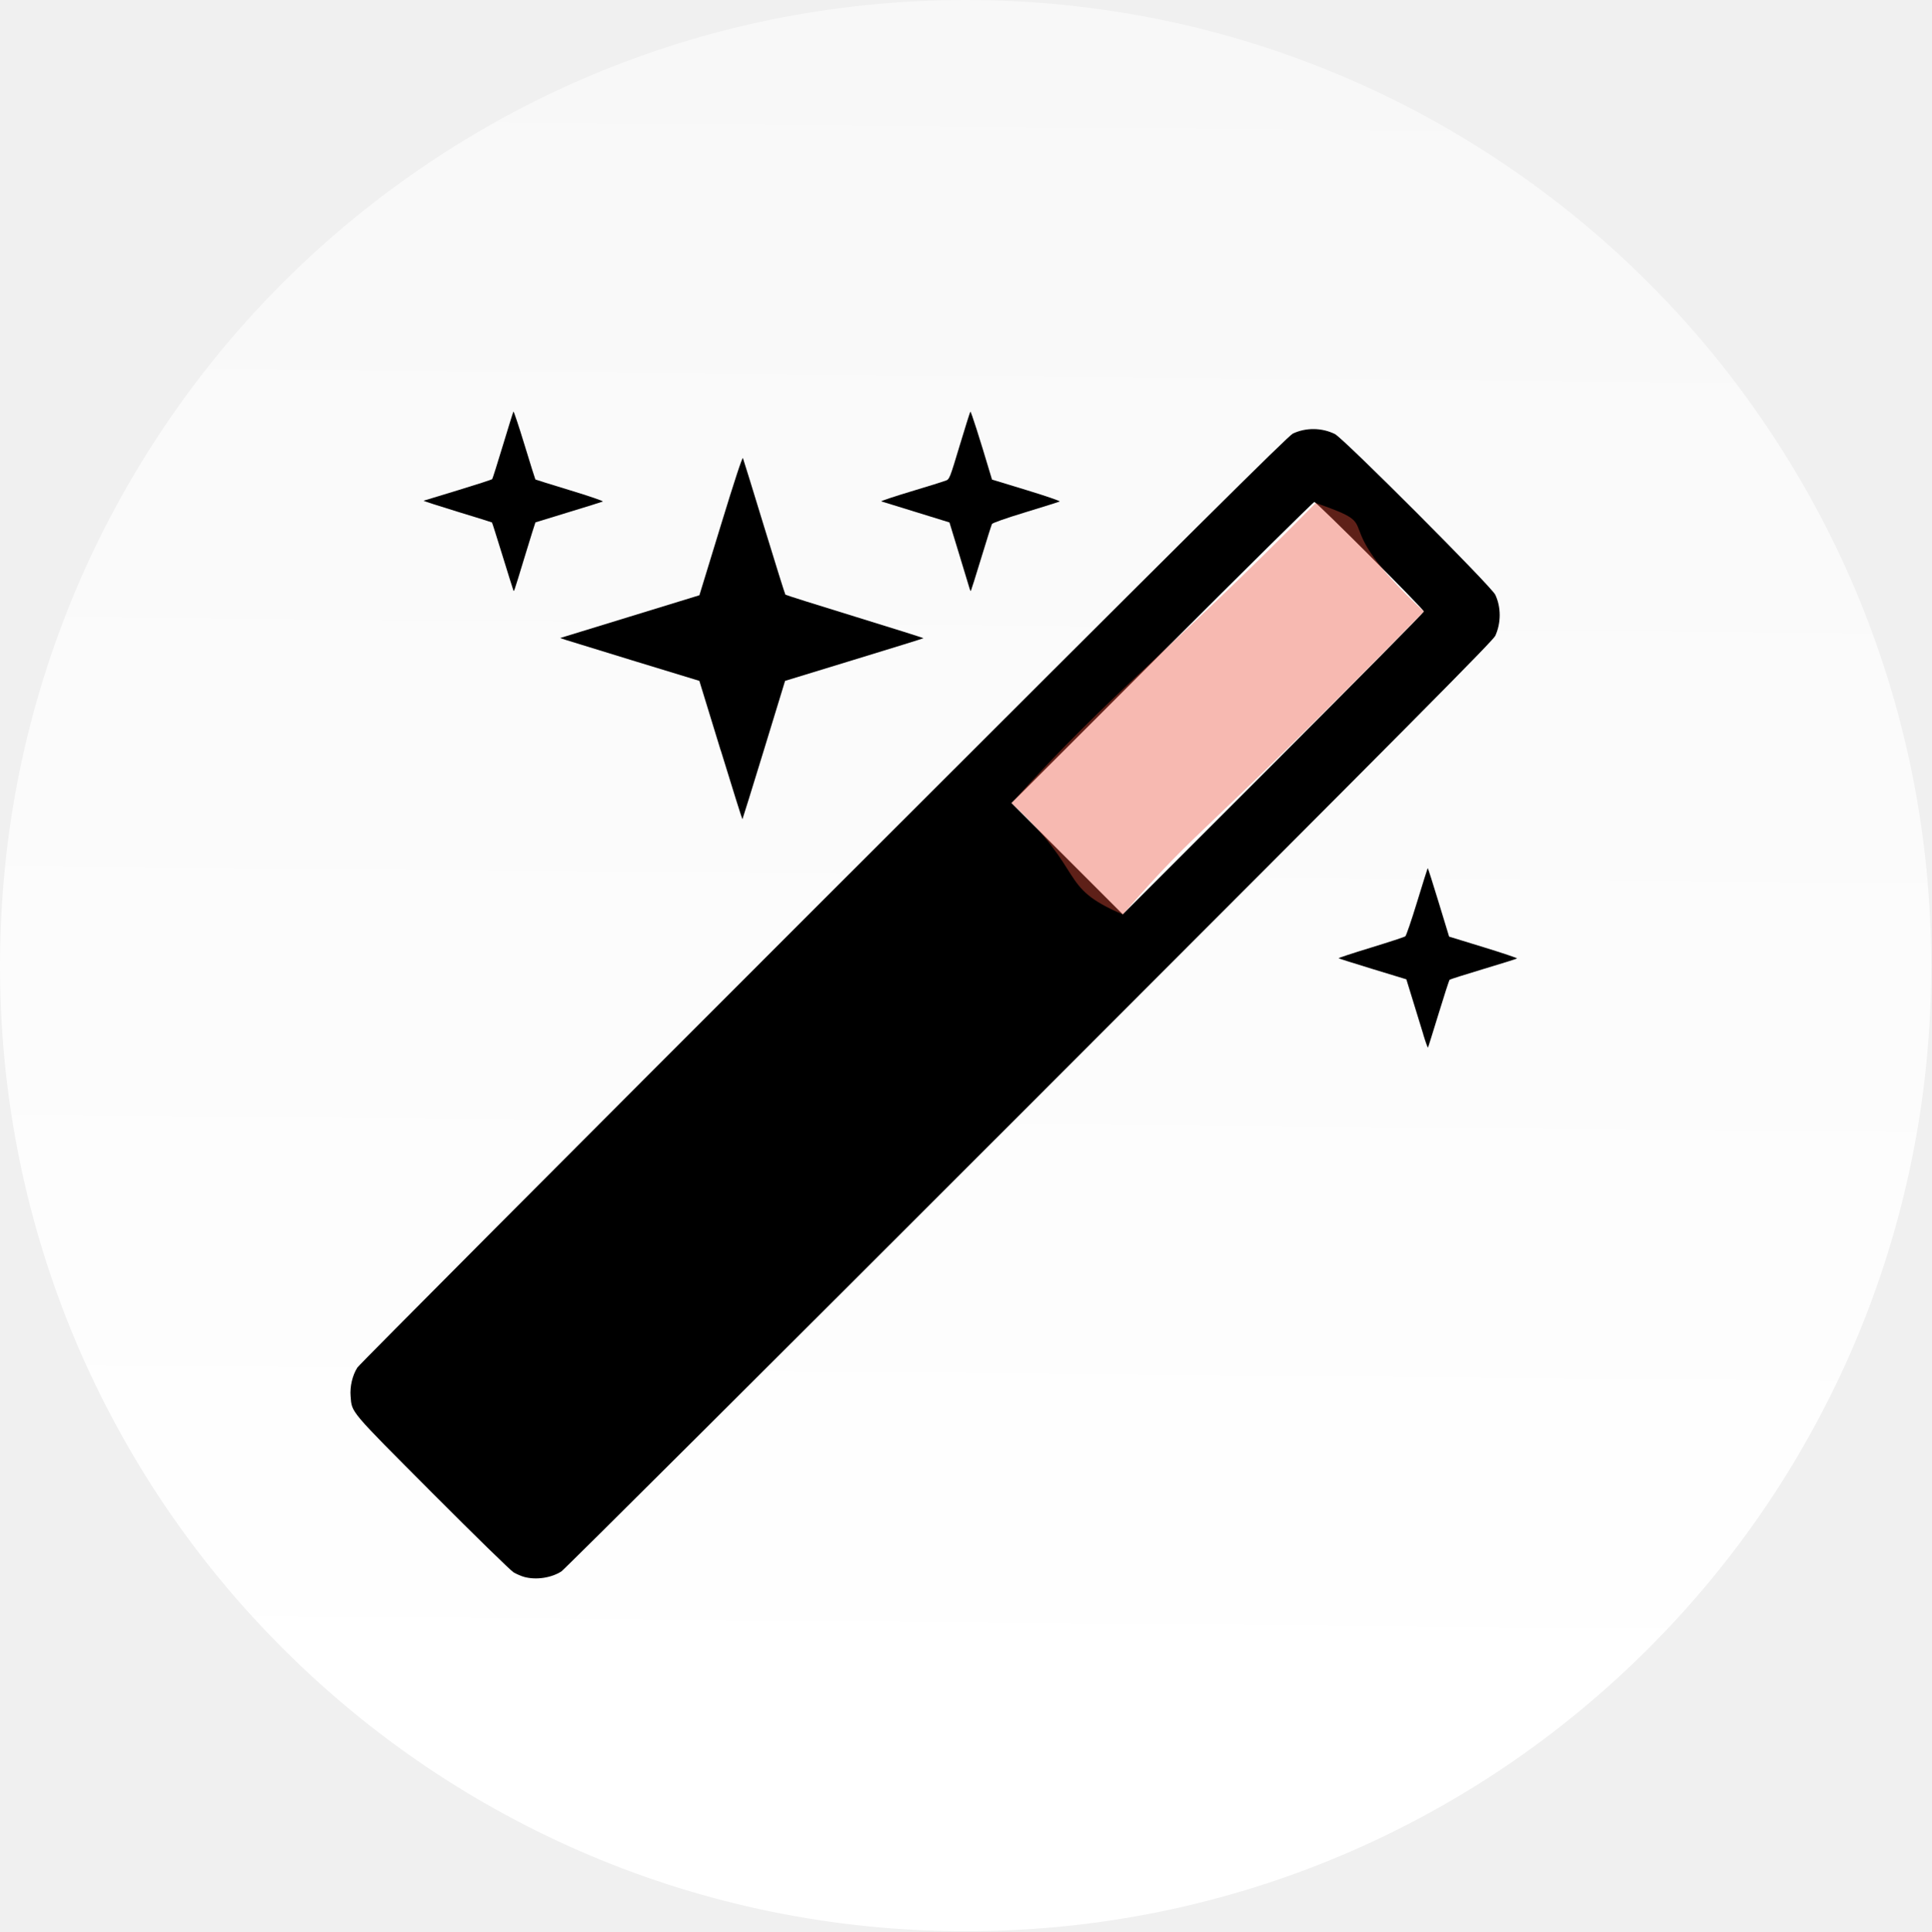
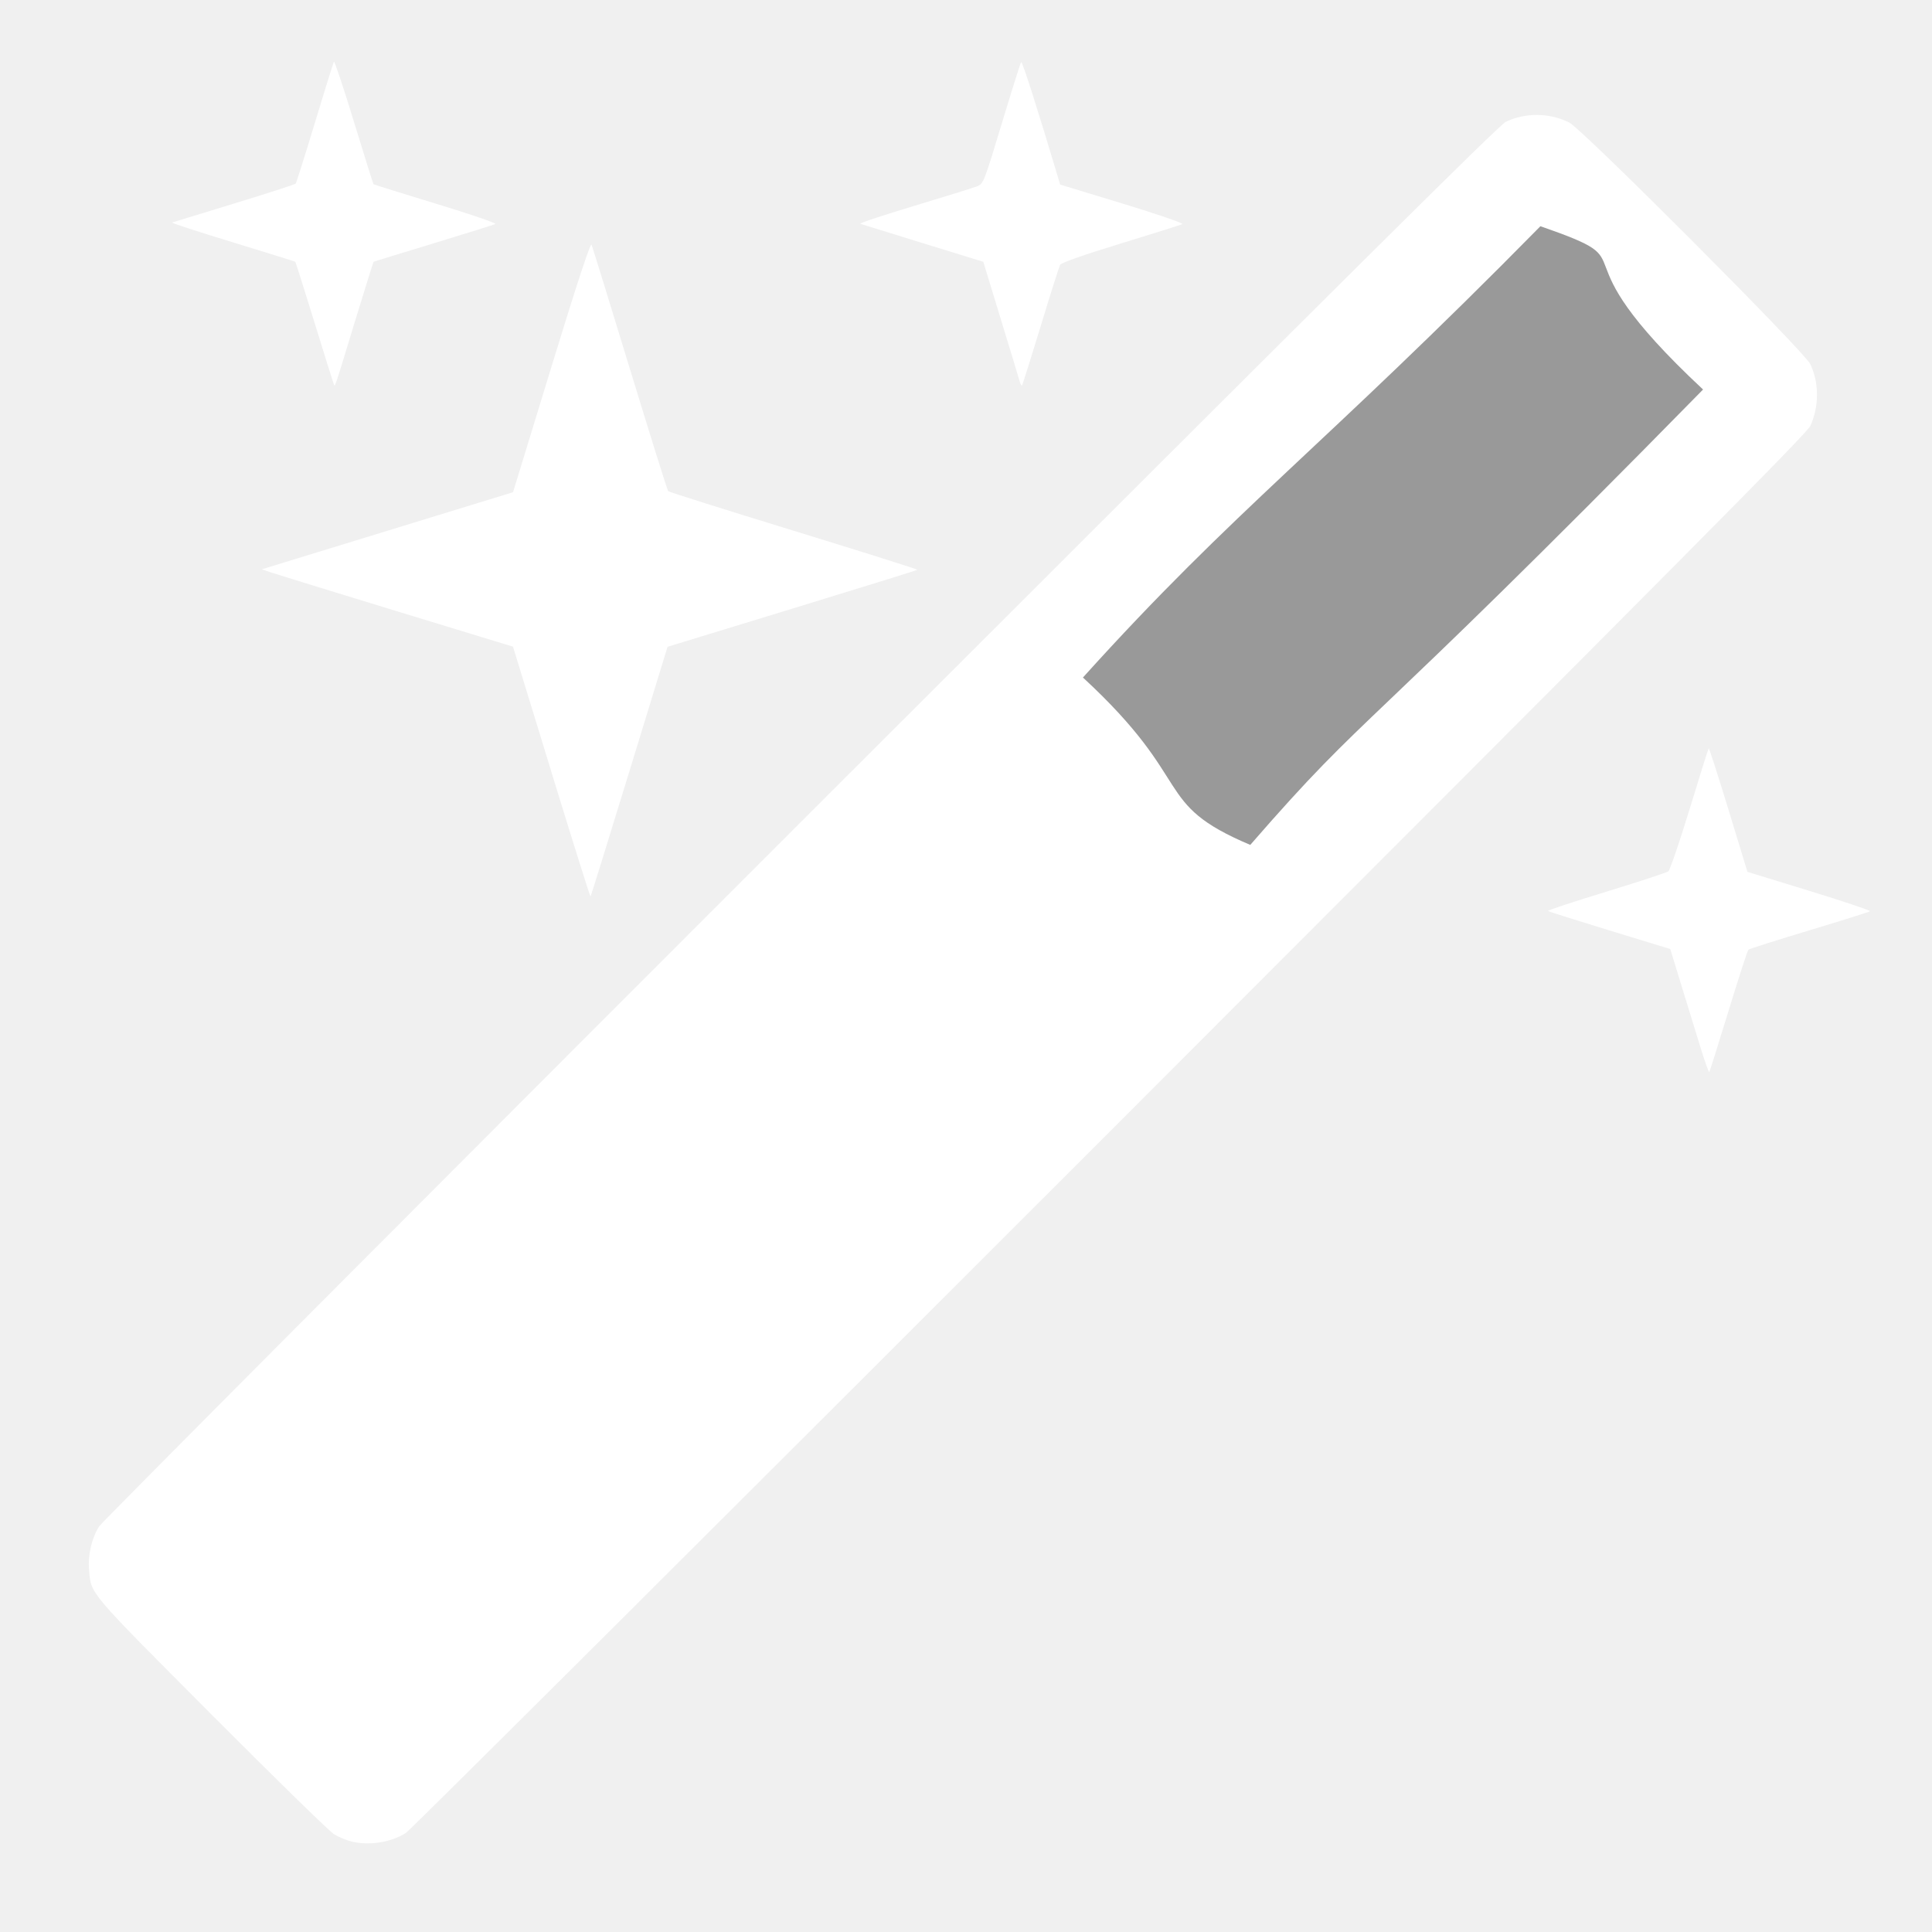
- <svg xmlns="http://www.w3.org/2000/svg" version="1.1" width="37.31" height="37.31" id="svg7275">
+ <svg xmlns="http://www.w3.org/2000/svg" id="svg7275" height="44" width="44" version="1.1">
  <defs id="defs7277">
-     <linearGradient x1="-313.02" y1="184.71" gradientTransform="translate(331.3465,-150.96)" x2="-312.37" gradientUnits="userSpaceOnUse" y2="112.47" id="linearGradient25035">
-       <stop offset="0" stop-color="#FFF" id="stop22496-54-6-4" />
-       <stop offset="1" stop-opacity="0" stop-color="#FFF" id="stop22498-4-8-1" />
+     <linearGradient id="linearGradient25035" y2="112.47" gradientUnits="userSpaceOnUse" x2="-312.37" gradientTransform="translate(331.3465,-150.96)" y1="184.71" x1="-313.02">
+       <stop id="stop22496-54-6-4" stop-color="#FFF" offset="0" />
+       <stop id="stop22498-4-8-1" stop-color="#FFF" stop-opacity="0" offset="1" />
    </linearGradient>
  </defs>
-   <g id="g4139">
-     <path id="path24366-1-4" d="M 18.66,0 C 8.35,0 0,8.35 0,18.66 c 0,10.3 8.35,18.65 18.66,18.65 10.3,0 18.65,-8.35 18.65,-18.65 C 37.31,8.35 28.96,0 18.66,0" stroke-miterlimit="10" style="fill:url(#linearGradient25035);stroke-miterlimit:10" />
-   </g>
-   <path id="path899" d="m 10.129,30.466 c -0.058,-0.016 -0.151,-0.056 -0.207,-0.089 -0.057,-0.034 -0.752,-0.713 -1.568,-1.531 -1.615,-1.62 -1.554,-1.549 -1.581,-1.87 -0.016,-0.19 0.036,-0.408 0.131,-0.556 0.037,-0.057 4.094,-4.129 9.016,-9.049 7.169,-7.166 8.97,-8.954 9.058,-8.995 0.254,-0.119 0.558,-0.115 0.811,0.009 0.166,0.082 3.024,2.945 3.099,3.105 0.114,0.242 0.114,0.542 3.25e-4,0.793 -0.043,0.094 -1.561,1.623 -8.995,9.061 -4.919,4.921 -8.991,8.978 -9.048,9.015 -0.194,0.125 -0.486,0.169 -0.716,0.107 z" style="fill:#000000;stroke-width:0.023" />
-   <path id="path895" d="m 27.498,19.986 c -0.044,-0.144 -0.136,-0.442 -0.204,-0.663 L 27.17,18.92 26.521,18.722 c -0.357,-0.109 -0.654,-0.203 -0.66,-0.209 -0.006,-0.006 0.274,-0.099 0.623,-0.205 0.349,-0.107 0.648,-0.205 0.666,-0.218 0.017,-0.013 0.12,-0.313 0.228,-0.667 0.108,-0.353 0.2,-0.646 0.204,-0.651 0.005,-0.005 0.1,0.291 0.211,0.657 l 0.203,0.666 0.664,0.204 c 0.365,0.112 0.657,0.21 0.648,0.218 -0.009,0.008 -0.302,0.1 -0.65,0.204 -0.349,0.105 -0.642,0.198 -0.652,0.207 -0.01,0.009 -0.106,0.305 -0.214,0.659 -0.108,0.353 -0.2,0.647 -0.205,0.652 -0.005,0.005 -0.046,-0.108 -0.09,-0.252 z" style="fill:#000000;stroke-width:0.023" />
-   <path id="path893" d="M 13.923,14.496 13.511,13.154 12.276,12.777 C 11.596,12.569 10.991,12.383 10.931,12.363 l -0.109,-0.037 1.345,-0.413 1.345,-0.413 0.412,-1.345 c 0.276,-0.902 0.418,-1.331 0.429,-1.304 0.009,0.022 0.195,0.622 0.411,1.331 0.217,0.71 0.401,1.298 0.409,1.306 0.008,0.009 0.614,0.2 1.346,0.425 0.732,0.225 1.327,0.413 1.322,0.417 -0.005,0.005 -0.608,0.192 -1.341,0.416 l -1.333,0.408 -0.408,1.333 c -0.225,0.733 -0.412,1.337 -0.416,1.341 -0.004,0.004 -0.193,-0.596 -0.419,-1.334 z" style="fill:#000000;stroke-width:0.023" />
-   <path id="path891" d="m 9.914,11.393 c -0.008,-0.019 -0.101,-0.318 -0.208,-0.664 -0.107,-0.346 -0.197,-0.633 -0.202,-0.636 -0.004,-0.004 -0.308,-0.098 -0.674,-0.21 -0.366,-0.112 -0.657,-0.206 -0.645,-0.21 0.012,-0.003 0.311,-0.095 0.666,-0.203 0.354,-0.108 0.651,-0.204 0.658,-0.214 0.008,-0.009 0.1,-0.302 0.206,-0.651 0.106,-0.349 0.197,-0.643 0.204,-0.654 0.006,-0.011 0.103,0.277 0.214,0.642 0.111,0.364 0.206,0.666 0.21,0.67 0.004,0.004 0.306,0.098 0.67,0.209 0.365,0.111 0.65,0.208 0.633,0.217 -0.016,0.008 -0.315,0.101 -0.663,0.207 -0.349,0.106 -0.636,0.194 -0.639,0.196 -0.003,0.002 -0.094,0.293 -0.202,0.647 -0.233,0.765 -0.21,0.697 -0.228,0.655 z" style="fill:#000000;stroke-width:0.023" />
-   <path id="path887" d="m 18.735,11.381 c -0.007,-0.025 -0.098,-0.325 -0.202,-0.666 L 18.343,10.093 17.699,9.894 C 17.345,9.785 17.042,9.692 17.026,9.686 c -0.016,-0.005 0.243,-0.092 0.576,-0.192 0.333,-0.1 0.636,-0.195 0.674,-0.21 0.067,-0.027 0.076,-0.048 0.263,-0.671 0.107,-0.354 0.2,-0.651 0.208,-0.66 0.011,-0.014 0.177,0.504 0.386,1.206 l 0.032,0.106 0.669,0.204 c 0.368,0.112 0.655,0.211 0.639,0.219 -0.016,0.009 -0.313,0.102 -0.66,0.208 -0.39,0.119 -0.637,0.206 -0.649,0.228 -0.01,0.02 -0.104,0.316 -0.208,0.658 -0.104,0.342 -0.194,0.627 -0.199,0.633 -0.005,0.006 -0.015,-0.01 -0.022,-0.035 z" style="fill:#000000;stroke-width:0.023" />
-   <path id="path897" d="m 27.509,11.815 c 0,-0.044 -2.073,-2.117 -2.117,-2.117 -0.018,0 -1.342,1.309 -2.942,2.908 l -2.909,2.908 1.075,1.075 1.075,1.075 2.909,-2.909 c 1.6,-1.6 2.909,-2.924 2.909,-2.942 z" style="fill:#ffffff;stroke-width:0.033" />
-   <path id="path13071-0-9" d="m 19.542,15.515 c 1.963,-2.176 3.055,-2.93 5.877,-5.798 1.481,0.516 0.073,0.216 2.09,2.098 -4.532,4.618 -4.239,4.036 -5.817,5.851 -1.273,-0.538 -0.682,-0.796 -2.15,-2.151 z" stroke-miterlimit="10" style="opacity:0.4;fill:#ea503c;fill-opacity:1;stroke:none;stroke-width:1.216;stroke-miterlimit:10;stroke-dasharray:none" />
+   <path style="fill:#ffffff;fill-opacity:1;stroke-width:0.041" d="M 7.977,41.932 C 7.874,41.904 7.709,41.833 7.609,41.774 7.508,41.715 6.276,40.511 4.83,39.06 1.968,36.187 2.076,36.315 2.028,35.744 2,35.408 2.091,35.02 2.261,34.759 2.326,34.657 9.518,27.439 18.242,18.718 30.95,6.016 34.143,2.845 34.298,2.772 c 0.45,-0.211 0.988,-0.205 1.437,0.016 0.295,0.145 5.36,5.221 5.494,5.505 0.202,0.43 0.202,0.961 5.76e-4,1.406 C 41.155,9.866 38.463,12.577 25.285,25.761 16.565,34.485 9.347,41.677 9.246,41.742 8.903,41.964 8.383,42.042 7.977,41.932 Z" id="path899" />
+   <path style="fill:#ffffff;fill-opacity:1;stroke-width:0.049" d="m 38.735,23.879 c -0.095,-0.306 -0.29,-0.941 -0.434,-1.411 l -0.262,-0.855 -1.381,-0.422 c -0.759,-0.232 -1.391,-0.432 -1.404,-0.445 -0.013,-0.013 0.583,-0.21 1.325,-0.437 0.742,-0.227 1.379,-0.436 1.416,-0.465 0.037,-0.028 0.255,-0.667 0.485,-1.418 0.229,-0.752 0.425,-1.375 0.435,-1.384 0.01,-0.01 0.212,0.619 0.45,1.398 l 0.432,1.416 1.413,0.434 c 0.777,0.239 1.398,0.447 1.378,0.463 -0.019,0.016 -0.641,0.212 -1.383,0.435 -0.741,0.223 -1.365,0.421 -1.386,0.44 -0.021,0.019 -0.225,0.65 -0.455,1.401 -0.229,0.751 -0.426,1.375 -0.437,1.386 -0.011,0.011 -0.097,-0.23 -0.192,-0.536 z" id="path895" />
+   <path style="fill:#ffffff;fill-opacity:1;stroke-width:0.049" d="M 12.559,17.582 11.683,14.727 9.055,13.925 C 7.609,13.483 6.322,13.087 6.194,13.044 l -0.232,-0.078 2.861,-0.878 2.861,-0.878 0.876,-2.861 c 0.588,-1.918 0.888,-2.832 0.913,-2.774 0.02,0.048 0.414,1.322 0.874,2.832 0.461,1.51 0.852,2.76 0.87,2.779 0.018,0.019 1.306,0.425 2.863,0.903 1.557,0.478 2.822,0.878 2.812,0.888 -0.01,0.01 -1.294,0.409 -2.854,0.886 l -2.835,0.867 -0.869,2.836 c -0.478,1.56 -0.876,2.844 -0.885,2.852 -0.009,0.009 -0.41,-1.268 -0.892,-2.839 z" id="path893" />
+   <path style="fill:#ffffff;fill-opacity:1;stroke-width:0.049" d="M 7.595,8.729 C 7.579,8.688 7.38,8.052 7.153,7.315 6.926,6.579 6.734,5.969 6.724,5.962 6.715,5.953 6.07,5.753 5.29,5.515 4.511,5.277 3.893,5.075 3.918,5.068 3.942,5.06 4.579,4.865 5.333,4.635 6.087,4.405 6.718,4.201 6.734,4.181 6.75,4.161 6.947,3.538 7.171,2.797 7.396,2.055 7.591,1.429 7.604,1.405 c 0.014,-0.024 0.219,0.59 0.456,1.366 0.237,0.775 0.438,1.417 0.447,1.425 0.008,0.008 0.651,0.209 1.426,0.445 C 10.709,4.877 11.315,5.085 11.281,5.102 11.246,5.119 10.611,5.317 9.87,5.543 9.128,5.768 8.516,5.956 8.509,5.96 8.503,5.963 8.309,6.583 8.079,7.335 7.583,8.963 7.633,8.819 7.595,8.729 Z" id="path891" />
+   <path style="fill:#ffffff;fill-opacity:1;stroke-width:0.049" d="M 23.227,8.701 C 23.213,8.648 23.019,8.01 22.797,7.283 L 22.394,5.962 21.024,5.54 C 20.271,5.308 19.627,5.108 19.594,5.097 c -0.034,-0.012 0.518,-0.195 1.226,-0.408 0.708,-0.213 1.353,-0.414 1.434,-0.446 0.143,-0.057 0.161,-0.103 0.56,-1.426 0.227,-0.752 0.426,-1.384 0.442,-1.403 0.024,-0.029 0.376,1.073 0.821,2.565 l 0.067,0.225 1.423,0.433 c 0.782,0.238 1.394,0.448 1.359,0.467 -0.035,0.018 -0.666,0.217 -1.403,0.442 -0.829,0.253 -1.355,0.438 -1.38,0.485 -0.022,0.042 -0.222,0.672 -0.443,1.4 -0.222,0.728 -0.412,1.334 -0.424,1.346 -0.012,0.012 -0.033,-0.021 -0.047,-0.074 z" id="path887" />
+   <path style="fill:#ffffff;stroke-width:0.059" d="m 38.786,8.871 c 0,-0.077 -3.675,-3.752 -3.753,-3.752 -0.032,0 -2.379,2.32 -5.215,5.156 l -5.156,5.156 1.905,1.906 1.905,1.906 5.156,-5.156 c 2.836,-2.836 5.156,-5.183 5.156,-5.215 z" id="path897" />
+   <path style="fill:#000000;fill-opacity:0.4;stroke:none;stroke-width:2.155;stroke-miterlimit:10;stroke-dasharray:none" stroke-miterlimit="10" d="m 24.663,15.43 c 3.479,-3.857 5.415,-5.194 10.419,-10.278 2.626,0.914 0.13,0.382 3.704,3.719 -8.034,8.186 -7.514,7.154 -10.312,10.371 -2.257,-0.953 -1.209,-1.411 -3.811,-3.812 z" id="path13071-0-9" />
</svg>
